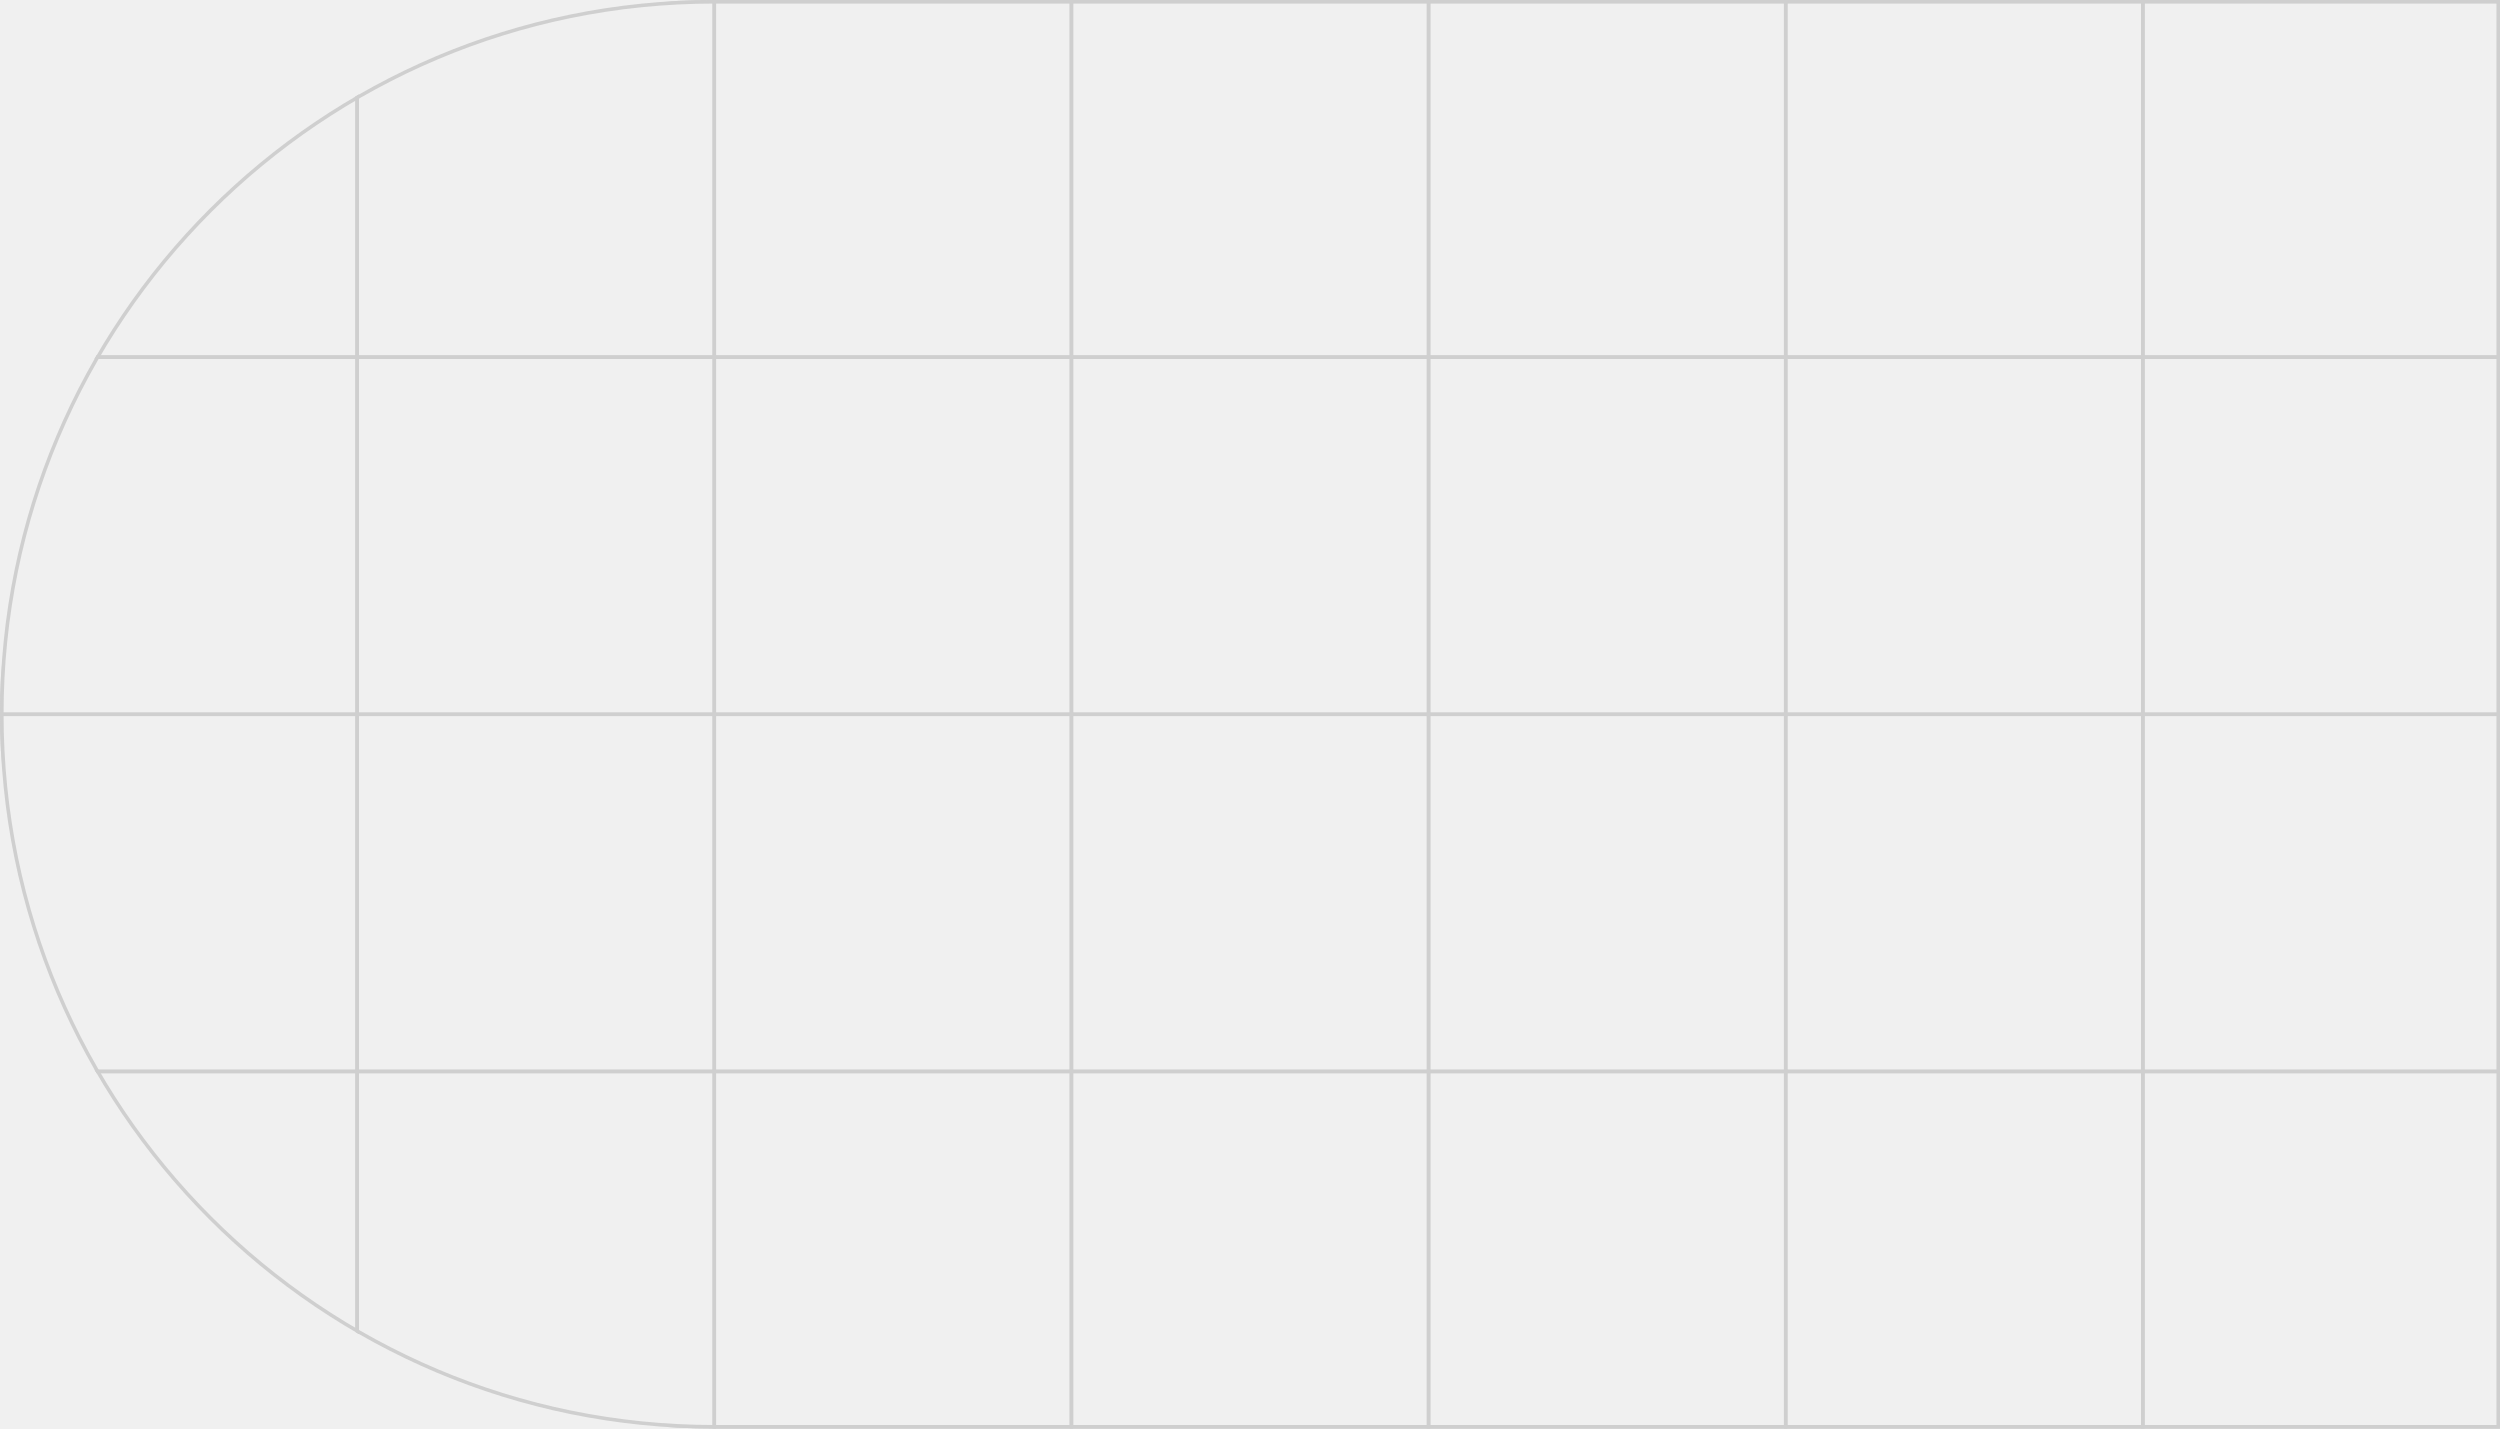
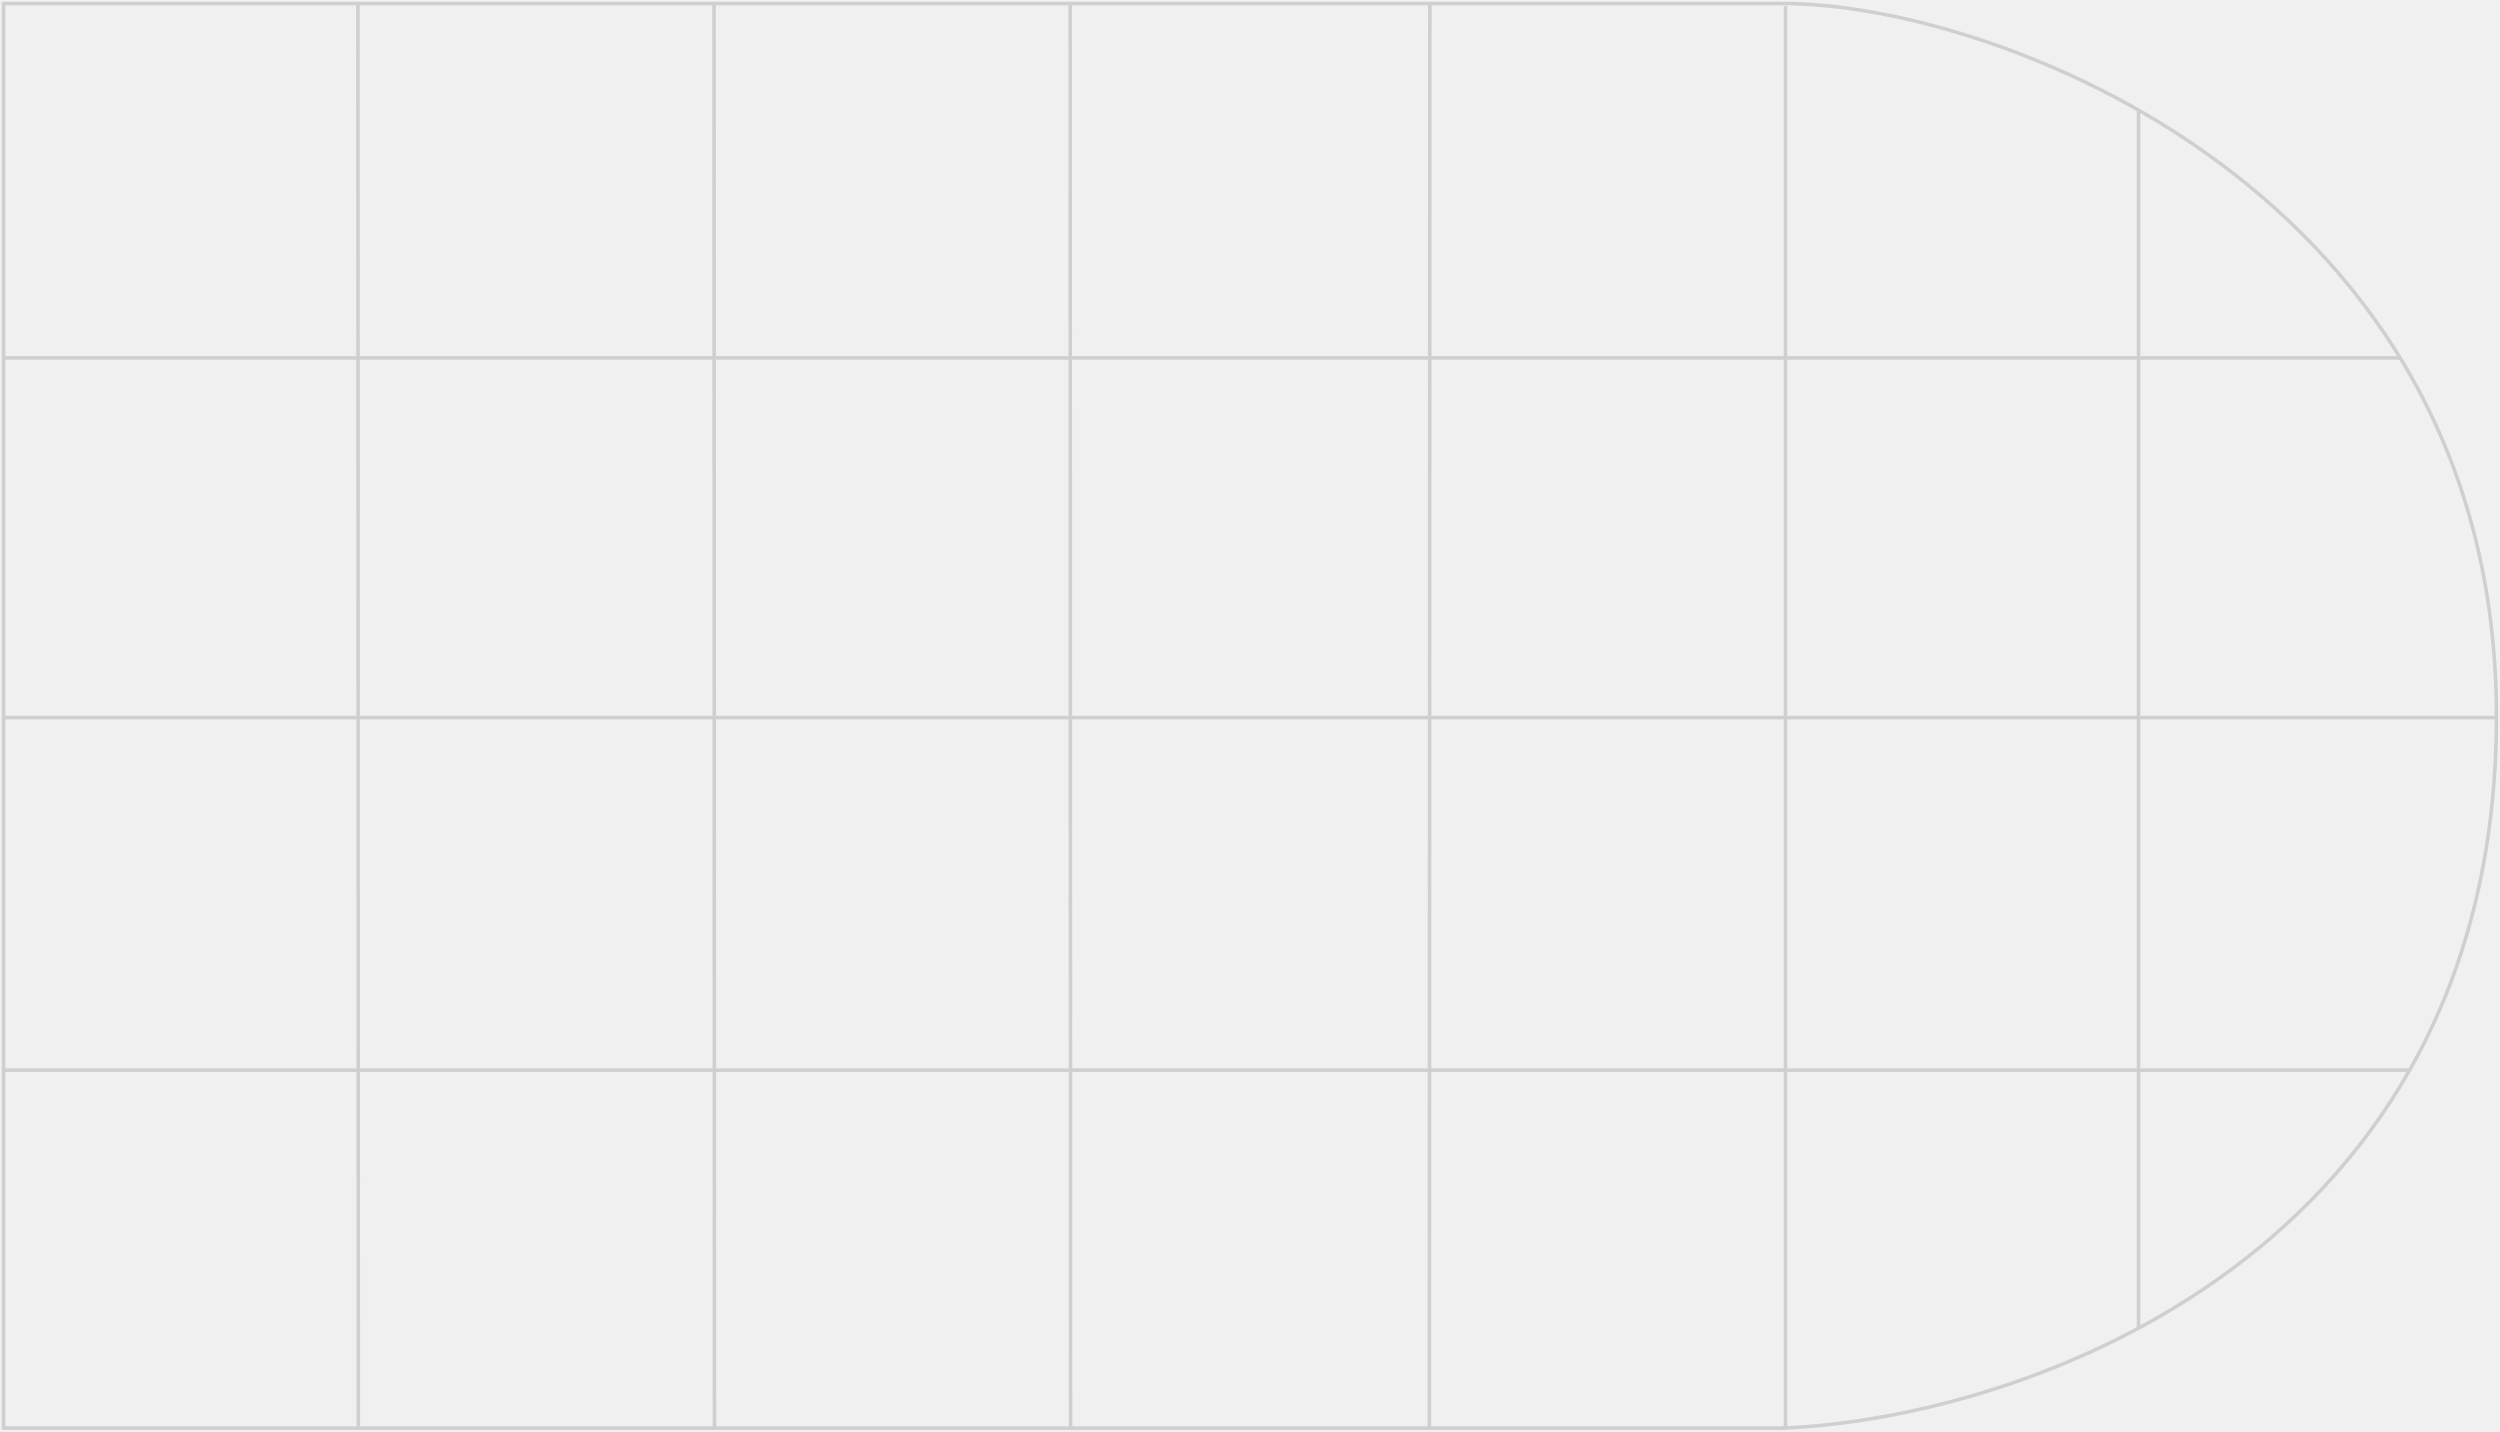
- <svg xmlns="http://www.w3.org/2000/svg" width="700" height="400" viewBox="0 0 700 400" fill="none">
-   <g clip-path="url(#clip0_1438_28772)">
-     <rect width="100" height="100" transform="matrix(-1 0 0 1 700 0)" stroke="#CFCFCF" />
-     <rect width="100" height="100" transform="matrix(-1 0 0 1 600 0)" stroke="#CFCFCF" />
-     <rect width="100" height="100" transform="matrix(-1 0 0 1 500 0)" stroke="#CFCFCF" />
-     <rect width="100" height="100" transform="matrix(-1 0 0 1 400 0)" stroke="#CFCFCF" />
-     <rect width="100" height="100" transform="matrix(-1 0 0 1 300 0)" stroke="#CFCFCF" />
-     <rect width="100" height="100" transform="matrix(-1 0 0 1 200 0)" stroke="#CFCFCF" />
-     <rect width="100" height="100" transform="matrix(-1 0 0 1 100 0)" stroke="#CFCFCF" />
-     <rect width="100" height="100" transform="matrix(-1 0 0 1 700 100)" stroke="#CFCFCF" />
-     <rect width="100" height="100" transform="matrix(-1 0 0 1 600 100)" stroke="#CFCFCF" />
-     <rect width="100" height="100" transform="matrix(-1 0 0 1 500 100)" stroke="#CFCFCF" />
-     <rect width="100" height="100" transform="matrix(-1 0 0 1 400 100)" stroke="#CFCFCF" />
-     <rect width="100" height="100" transform="matrix(-1 0 0 1 300 100)" stroke="#CFCFCF" />
-     <rect width="100" height="100" transform="matrix(-1 0 0 1 200 100)" stroke="#CFCFCF" />
-     <rect width="100" height="100" transform="matrix(-1 0 0 1 100 100)" stroke="#CFCFCF" />
-     <rect width="100" height="100" transform="matrix(-1 0 0 1 700 200)" stroke="#CFCFCF" />
-     <rect width="100" height="100" transform="matrix(-1 0 0 1 600 200)" stroke="#CFCFCF" />
-     <rect width="100" height="100" transform="matrix(-1 0 0 1 500 200)" stroke="#CFCFCF" />
-     <rect width="100" height="100" transform="matrix(-1 0 0 1 400 200)" stroke="#CFCFCF" />
-     <rect width="100" height="100" transform="matrix(-1 0 0 1 300 200)" stroke="#CFCFCF" />
-     <rect width="100" height="100" transform="matrix(-1 0 0 1 200 200)" stroke="#CFCFCF" />
-     <rect width="100" height="100" transform="matrix(-1 0 0 1 100 200)" stroke="#CFCFCF" />
-     <rect width="100" height="100" transform="matrix(-1 0 0 1 700 300)" stroke="#CFCFCF" />
-     <rect width="100" height="100" transform="matrix(-1 0 0 1 600 300)" stroke="#CFCFCF" />
-     <rect width="100" height="100" transform="matrix(-1 0 0 1 500 300)" stroke="#CFCFCF" />
-     <rect width="100" height="100" transform="matrix(-1 0 0 1 400 300)" stroke="#CFCFCF" />
-     <rect width="100" height="100" transform="matrix(-1 0 0 1 300 300)" stroke="#CFCFCF" />
-     <rect width="100" height="100" transform="matrix(-1 0 0 1 200 300)" stroke="#CFCFCF" />
-     <rect width="100" height="100" transform="matrix(-1 0 0 1 100 300)" stroke="#CFCFCF" />
-   </g>
-   <path d="M699.5 0.5H200C89.819 0.5 0.5 89.819 0.5 200C0.5 310.181 89.819 399.5 200 399.5H699.5V0.5Z" stroke="#CFCFCF" />
-   <defs>
-     <clipPath id="clip0_1438_28772">
-       <path d="M700 0H200C89.543 0 0 89.543 0 200V200C0 310.457 89.543 400 200 400H700V0Z" fill="white" />
-     </clipPath>
-   </defs>
+ <svg xmlns="http://www.w3.org/2000/svg" width="702" height="402" viewBox="0 0 702 402" fill="none">
+   <line x1="1" y1="300.5" x2="677" y2="300.5" stroke="#CFCFCF" />
+   <line x1="1" y1="201.5" x2="701" y2="201.5" stroke="#CFCFCF" />
+   <line x1="1" y1="100.5" x2="674" y2="100.5" stroke="#CFCFCF" />
+   <line x1="600.5" y1="373" x2="600.501" y2="31" stroke="#CFCFCF" />
+   <line x1="501.367" y1="401" x2="501.367" y2="1.746" stroke="#CFCFCF" />
+   <line x1="401.367" y1="401" x2="401.5" y2="1" stroke="#CFCFCF" />
+   <line x1="300.617" y1="401" x2="300.5" y2="1" stroke="#CFCFCF" />
+   <line x1="200.617" y1="401" x2="200.5" y2="1" stroke="#CFCFCF" />
+   <line x1="100.617" y1="401" x2="100.5" y2="1" stroke="#CFCFCF" />
+   <path d="M501 1H1V401H501C569.5 398 701 351.62 701 201.187C701 53 559.5 1 501 1Z" stroke="#CFCFCF" />
</svg>
